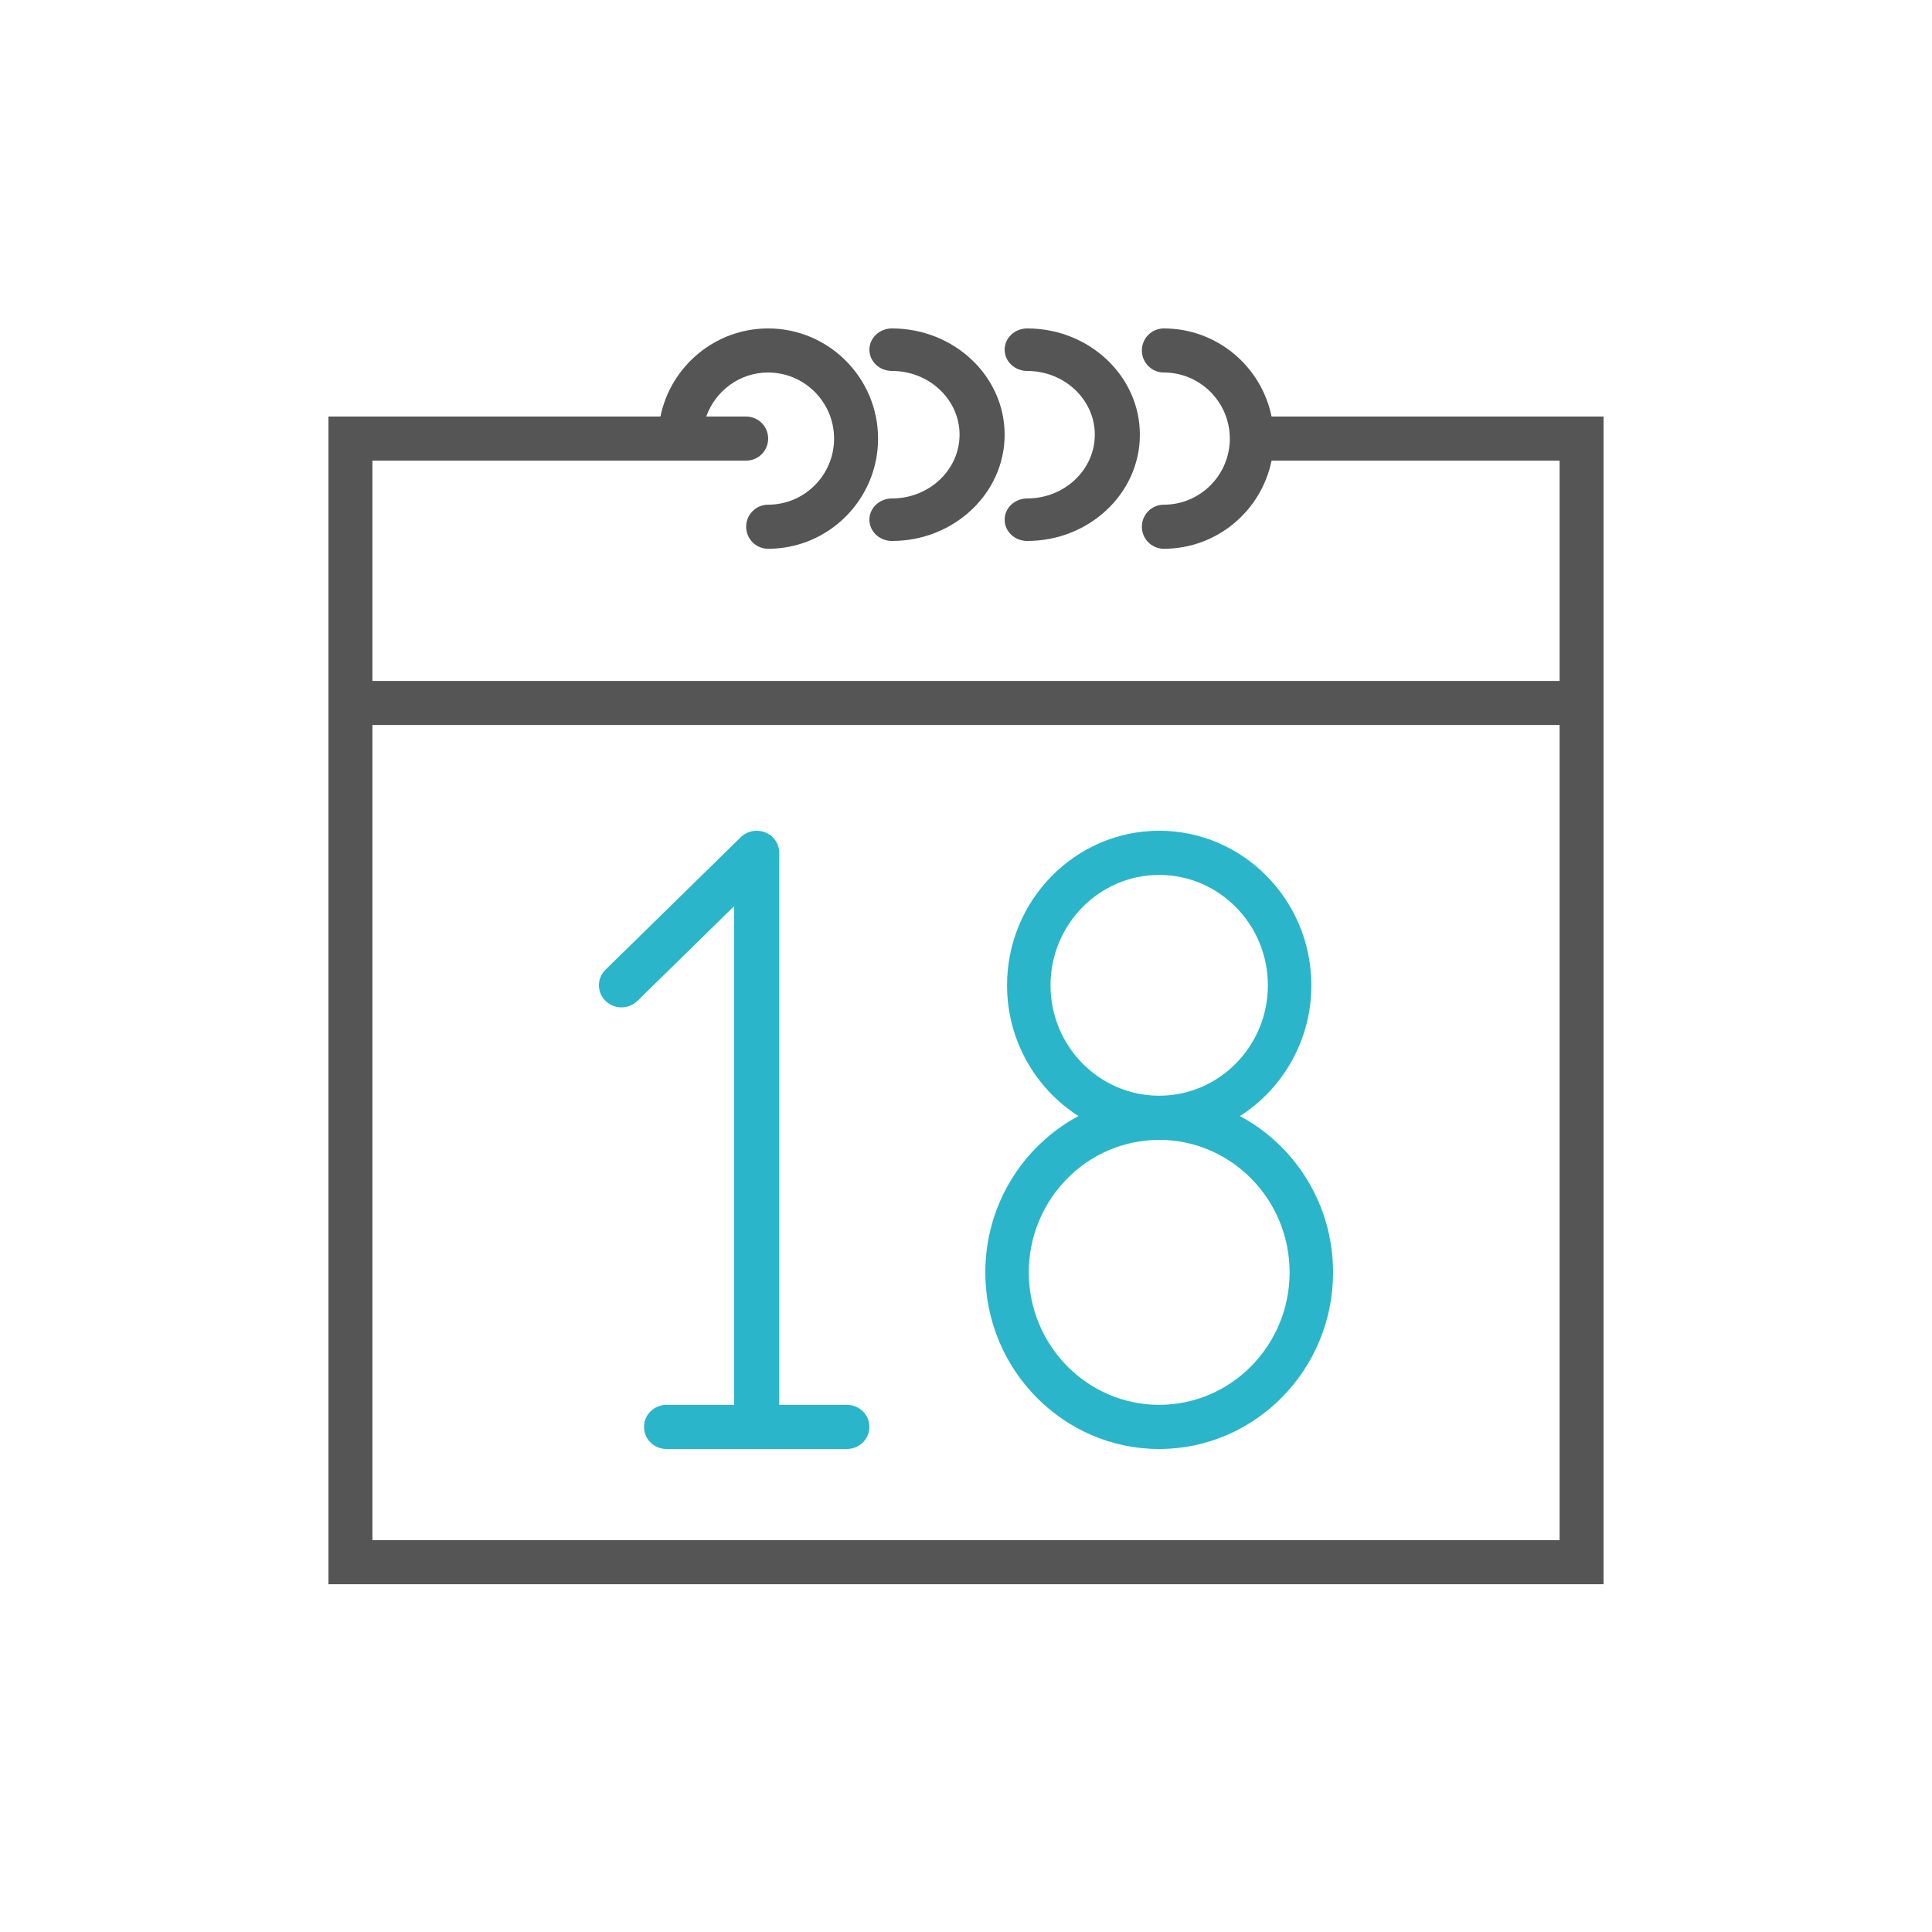
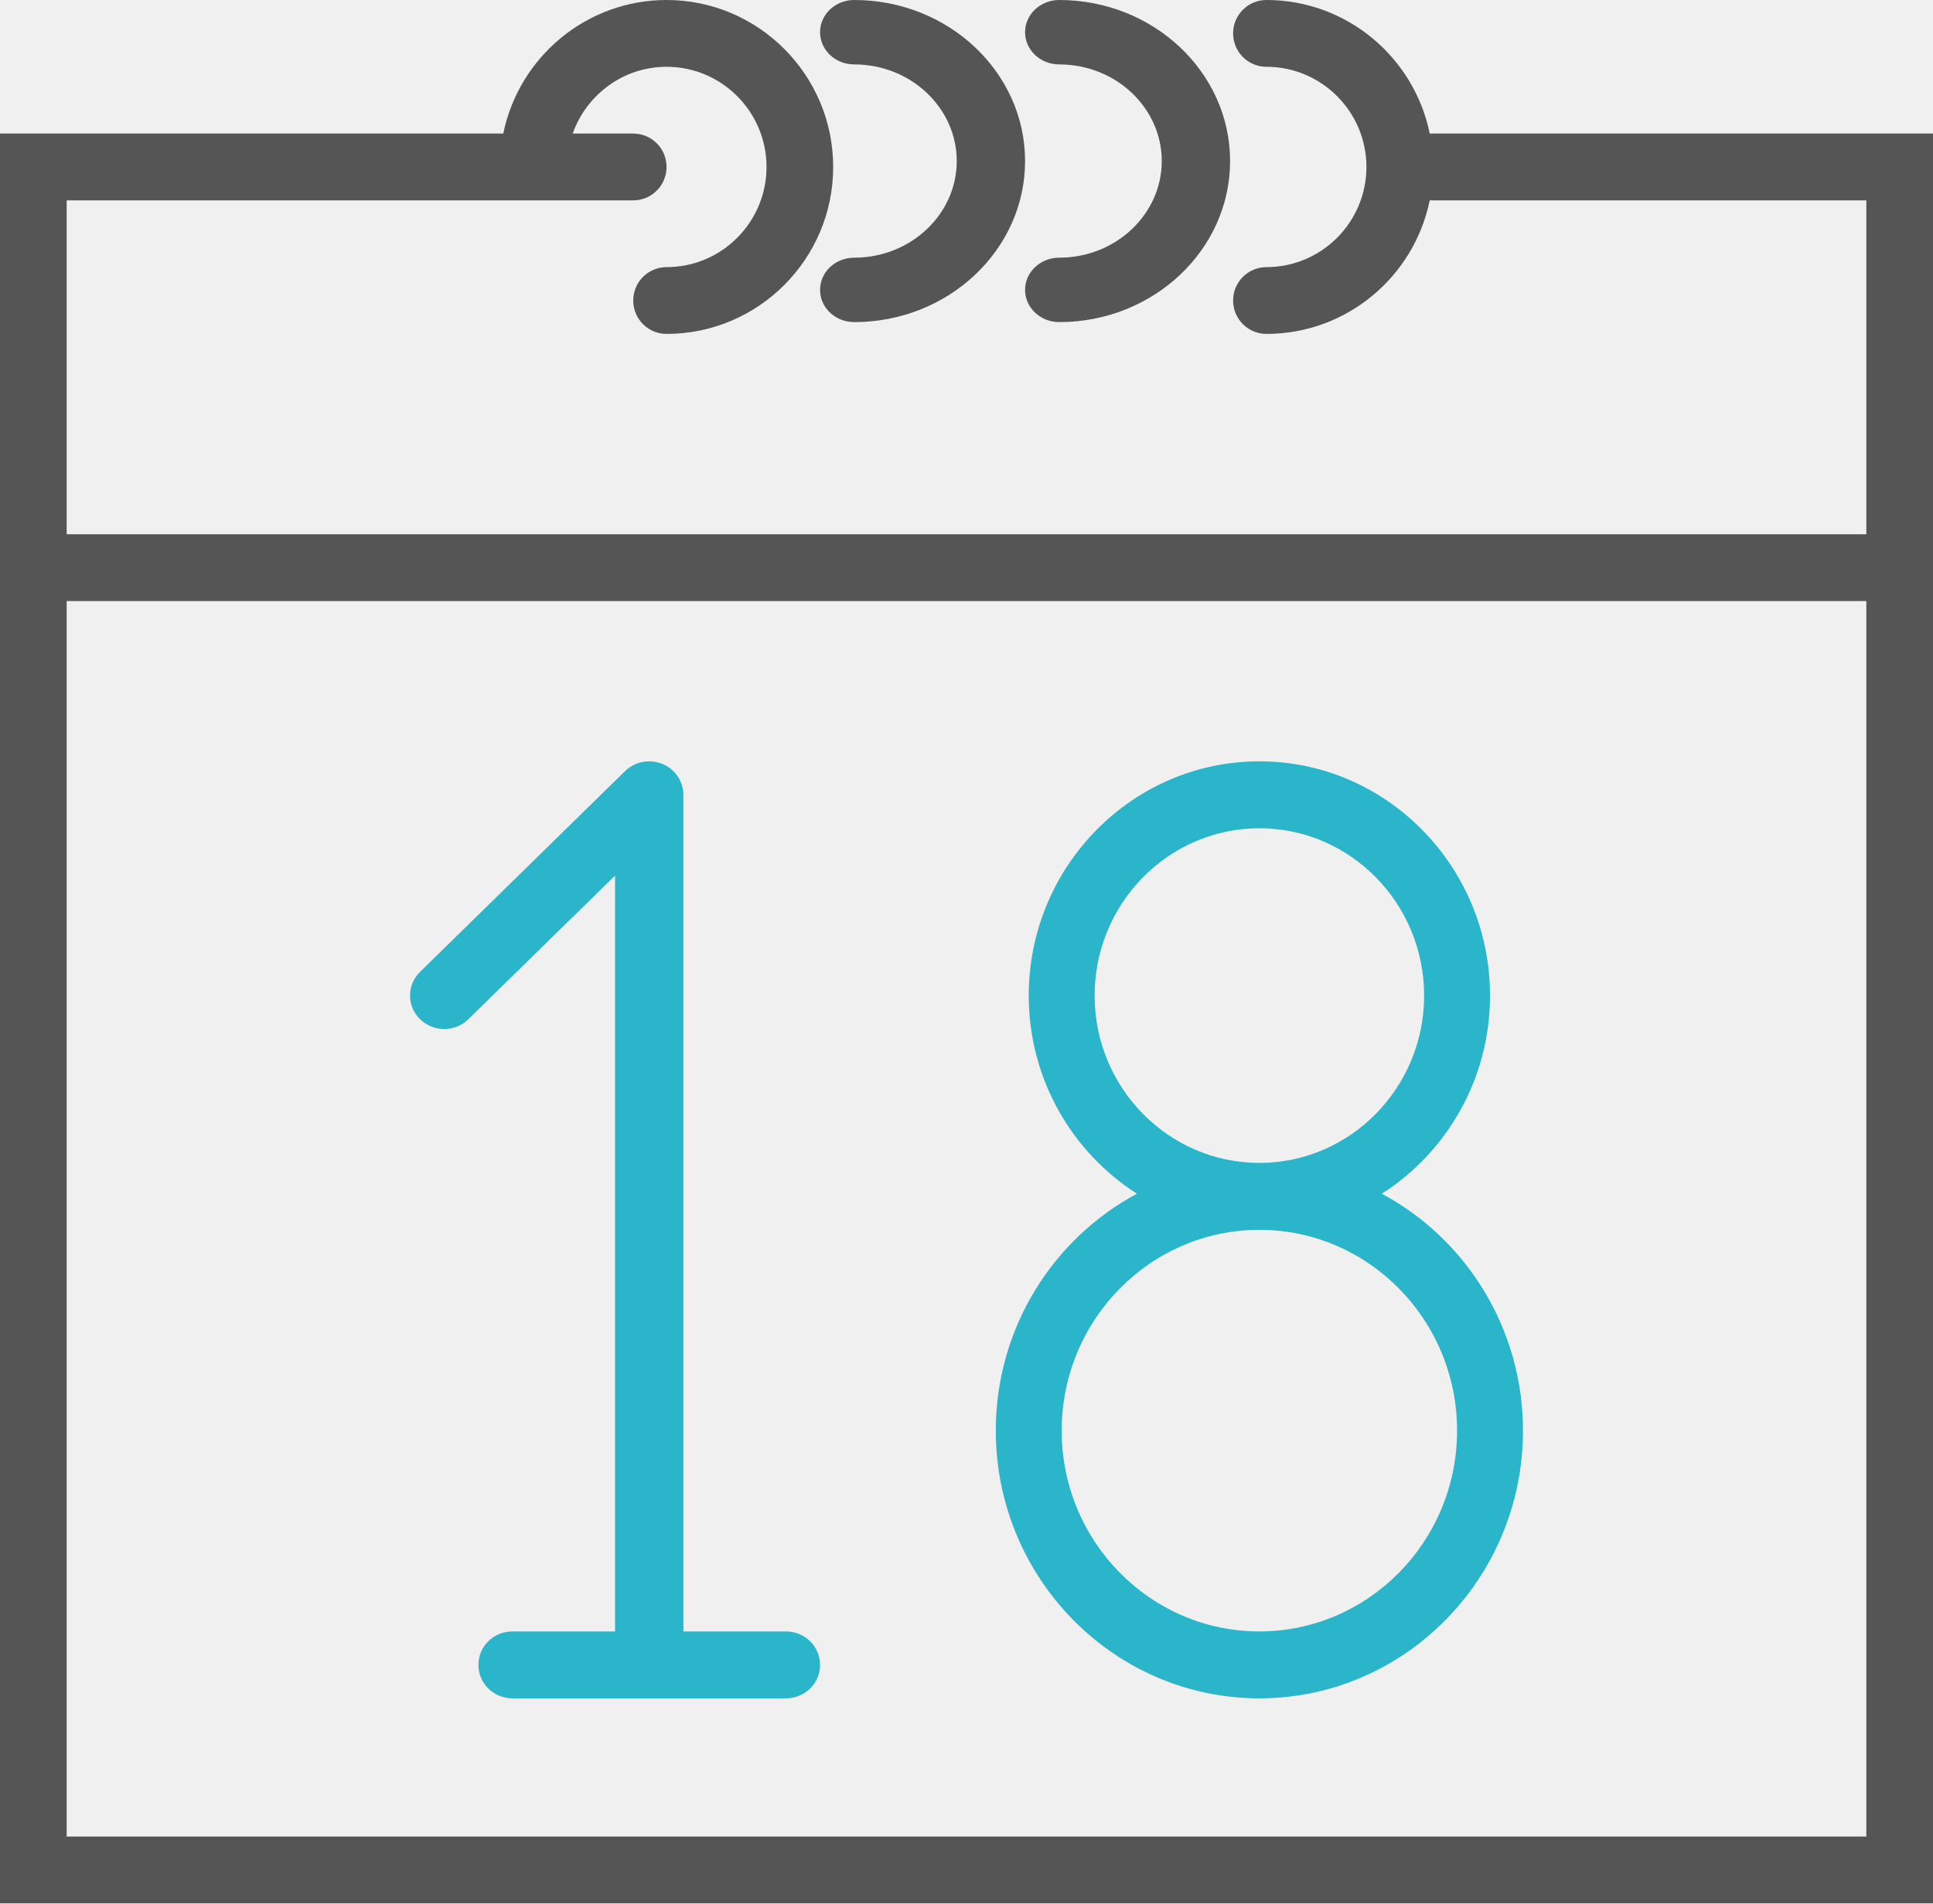
- <svg xmlns="http://www.w3.org/2000/svg" width="100" height="100" viewBox="0 0 100 100" fill="none">
-   <rect width="100" height="100" fill="white" />
-   <path d="M46.167 19.2C48.096 19.2 49.667 20.681 49.667 22.5C49.667 24.319 48.096 25.8 46.167 25.8C45.522 25.8 45 26.292 45 26.9C45 27.508 45.522 28 46.167 28C49.383 28 52 25.533 52 22.5C52 19.467 49.383 17 46.167 17C45.522 17 45 17.492 45 18.1C45 18.708 45.522 19.2 46.167 19.2Z" fill="#555555" />
-   <path d="M53.167 19.2C55.096 19.2 56.667 20.681 56.667 22.5C56.667 24.319 55.096 25.8 53.167 25.8C52.522 25.8 52 26.292 52 26.9C52 27.508 52.522 28 53.167 28C56.383 28 59 25.533 59 22.5C59 19.467 56.383 17 53.167 17C52.522 17 52 17.492 52 18.1C52 18.708 52.522 19.2 53.167 19.2Z" fill="#555555" />
-   <path fill-rule="evenodd" clip-rule="evenodd" d="M60.241 17C62.989 17 65.287 18.962 65.816 21.561H83V37.526V82H17V37.526V21.561H34.184C34.713 18.962 37.012 17 39.759 17C42.896 17 45.448 19.558 45.448 22.702C45.448 25.846 42.896 28.404 39.759 28.404C39.129 28.404 38.621 27.894 38.621 27.263C38.621 26.633 39.129 26.123 39.759 26.123C41.641 26.123 43.172 24.588 43.172 22.702C43.172 20.816 41.641 19.281 39.759 19.281C38.277 19.281 37.025 20.236 36.554 21.561H38.621C39.25 21.561 39.759 22.071 39.759 22.702C39.759 23.332 39.25 23.842 38.621 23.842H35.207H19.276V35.246H80.724V23.842H65.816C65.287 26.441 62.988 28.404 60.241 28.404C59.612 28.404 59.103 27.894 59.103 27.263C59.103 26.633 59.612 26.123 60.241 26.123C62.123 26.123 63.655 24.588 63.655 22.702C63.655 20.816 62.123 19.281 60.241 19.281C59.612 19.281 59.103 18.771 59.103 18.14C59.103 17.51 59.612 17 60.241 17ZM19.276 79.719H80.724V37.526H19.276V79.719Z" fill="#555555" />
-   <path fill-rule="evenodd" clip-rule="evenodd" d="M32.167 52.142C31.868 52.142 31.57 52.03 31.342 51.807C30.886 51.36 30.886 50.638 31.342 50.191L38.341 43.335C38.448 43.229 38.578 43.145 38.721 43.087C39.007 42.971 39.328 42.971 39.612 43.087C39.898 43.202 40.126 43.425 40.244 43.705C40.303 43.844 40.333 43.993 40.333 44.142V72.714H43.833C44.478 72.714 45 73.225 45 73.857C45 74.489 44.478 75 43.833 75H34.5C33.855 75 33.334 74.489 33.334 73.857C33.334 73.225 33.855 72.714 34.5 72.714H38V46.901L32.992 51.807C32.764 52.03 32.466 52.142 32.167 52.142ZM60 75C55.038 75 51 70.898 51 65.857C51 62.349 52.958 59.299 55.819 57.767C53.604 56.35 52.125 53.85 52.125 51C52.125 46.59 55.659 43 60 43C64.341 43 67.875 46.59 67.875 51C67.875 53.85 66.396 56.35 64.18 57.767C67.043 59.299 69 62.349 69 65.857C69 70.898 64.962 75 60 75ZM54.375 51C54.375 47.849 56.898 45.286 60 45.286C63.102 45.286 65.625 47.849 65.625 51C65.625 54.151 63.102 56.714 60 56.714C56.898 56.714 54.375 54.151 54.375 51ZM66.75 65.857C66.75 62.075 63.723 59 60 59C56.277 59 53.25 62.075 53.25 65.857C53.25 69.639 56.277 72.714 60 72.714C63.723 72.714 66.75 69.639 66.75 65.857Z" fill="#2AB5CA" />
+ <svg xmlns="http://www.w3.org/2000/svg" width="66" height="65" viewBox="0 0 66 65" fill="none">
+   <path d="M29.167 2.2C31.096 2.2 32.667 3.681 32.667 5.5C32.667 7.319 31.096 8.8 29.167 8.8C28.521 8.8 28 9.292 28 9.9C28 10.508 28.521 11 29.167 11C32.383 11 35 8.533 35 5.5C35 2.467 32.383 0 29.167 0C28.521 0 28 0.492 28 1.1C28 1.708 28.521 2.2 29.167 2.2Z" fill="#555555" />
+   <path d="M36.167 2.2C38.096 2.2 39.667 3.681 39.667 5.5C39.667 7.319 38.096 8.8 36.167 8.8C35.522 8.8 35 9.292 35 9.9C35 10.508 35.522 11 36.167 11C39.383 11 42 8.533 42 5.5C42 2.467 39.383 0 36.167 0C35.522 0 35 0.492 35 1.1C35 1.708 35.522 2.2 36.167 2.2Z" fill="#555555" />
+   <path fill-rule="evenodd" clip-rule="evenodd" d="M43.241 0C45.989 0 48.287 1.963 48.816 4.561H66V20.526V65H0V20.526V4.561H17.184C17.713 1.963 20.012 0 22.759 0C25.896 0 28.448 2.558 28.448 5.702C28.448 8.846 25.896 11.403 22.759 11.403C22.129 11.403 21.621 10.894 21.621 10.263C21.621 9.633 22.129 9.123 22.759 9.123C24.641 9.123 26.172 7.588 26.172 5.702C26.172 3.816 24.641 2.281 22.759 2.281C21.277 2.281 20.025 3.236 19.554 4.561H21.621C22.25 4.561 22.759 5.071 22.759 5.702C22.759 6.332 22.25 6.842 21.621 6.842H18.207H2.276V18.246H63.724V6.842H48.816C48.287 9.441 45.988 11.403 43.241 11.403C42.612 11.403 42.103 10.894 42.103 10.263C42.103 9.633 42.612 9.123 43.241 9.123C45.123 9.123 46.655 7.588 46.655 5.702C46.655 3.816 45.123 2.281 43.241 2.281C42.612 2.281 42.103 1.771 42.103 1.14C42.103 0.51 42.612 0 43.241 0ZM2.276 62.719H63.724V20.526H2.276V62.719Z" fill="#555555" />
+   <path fill-rule="evenodd" clip-rule="evenodd" d="M15.167 35.142C14.868 35.142 14.57 35.03 14.342 34.807C13.886 34.36 13.886 33.638 14.342 33.191L21.341 26.335C21.448 26.229 21.578 26.145 21.721 26.087C22.007 25.971 22.328 25.971 22.612 26.087C22.898 26.202 23.126 26.425 23.244 26.705C23.303 26.844 23.333 26.993 23.333 27.142V55.714H26.833C27.479 55.714 28 56.225 28 56.857C28 57.489 27.479 58 26.833 58H17.5C16.855 58 16.334 57.489 16.334 56.857C16.334 56.225 16.855 55.714 17.5 55.714H21V29.901L15.992 34.807C15.764 35.03 15.466 35.142 15.167 35.142ZM43 58C38.038 58 34 53.898 34 48.857C34 45.349 35.958 42.299 38.819 40.767C36.604 39.35 35.125 36.85 35.125 34C35.125 29.59 38.659 26 43 26C47.341 26 50.875 29.59 50.875 34C50.875 36.85 49.396 39.35 47.181 40.767C50.042 42.299 52 45.349 52 48.857C52 53.898 47.962 58 43 58ZM37.375 34C37.375 30.849 39.898 28.286 43 28.286C46.102 28.286 48.625 30.849 48.625 34C48.625 37.151 46.102 39.714 43 39.714C39.898 39.714 37.375 37.151 37.375 34ZM49.75 48.857C49.75 45.075 46.723 42 43 42C39.277 42 36.25 45.075 36.25 48.857C36.25 52.639 39.277 55.714 43 55.714C46.723 55.714 49.75 52.639 49.75 48.857Z" fill="#2AB5CA" />
</svg>
